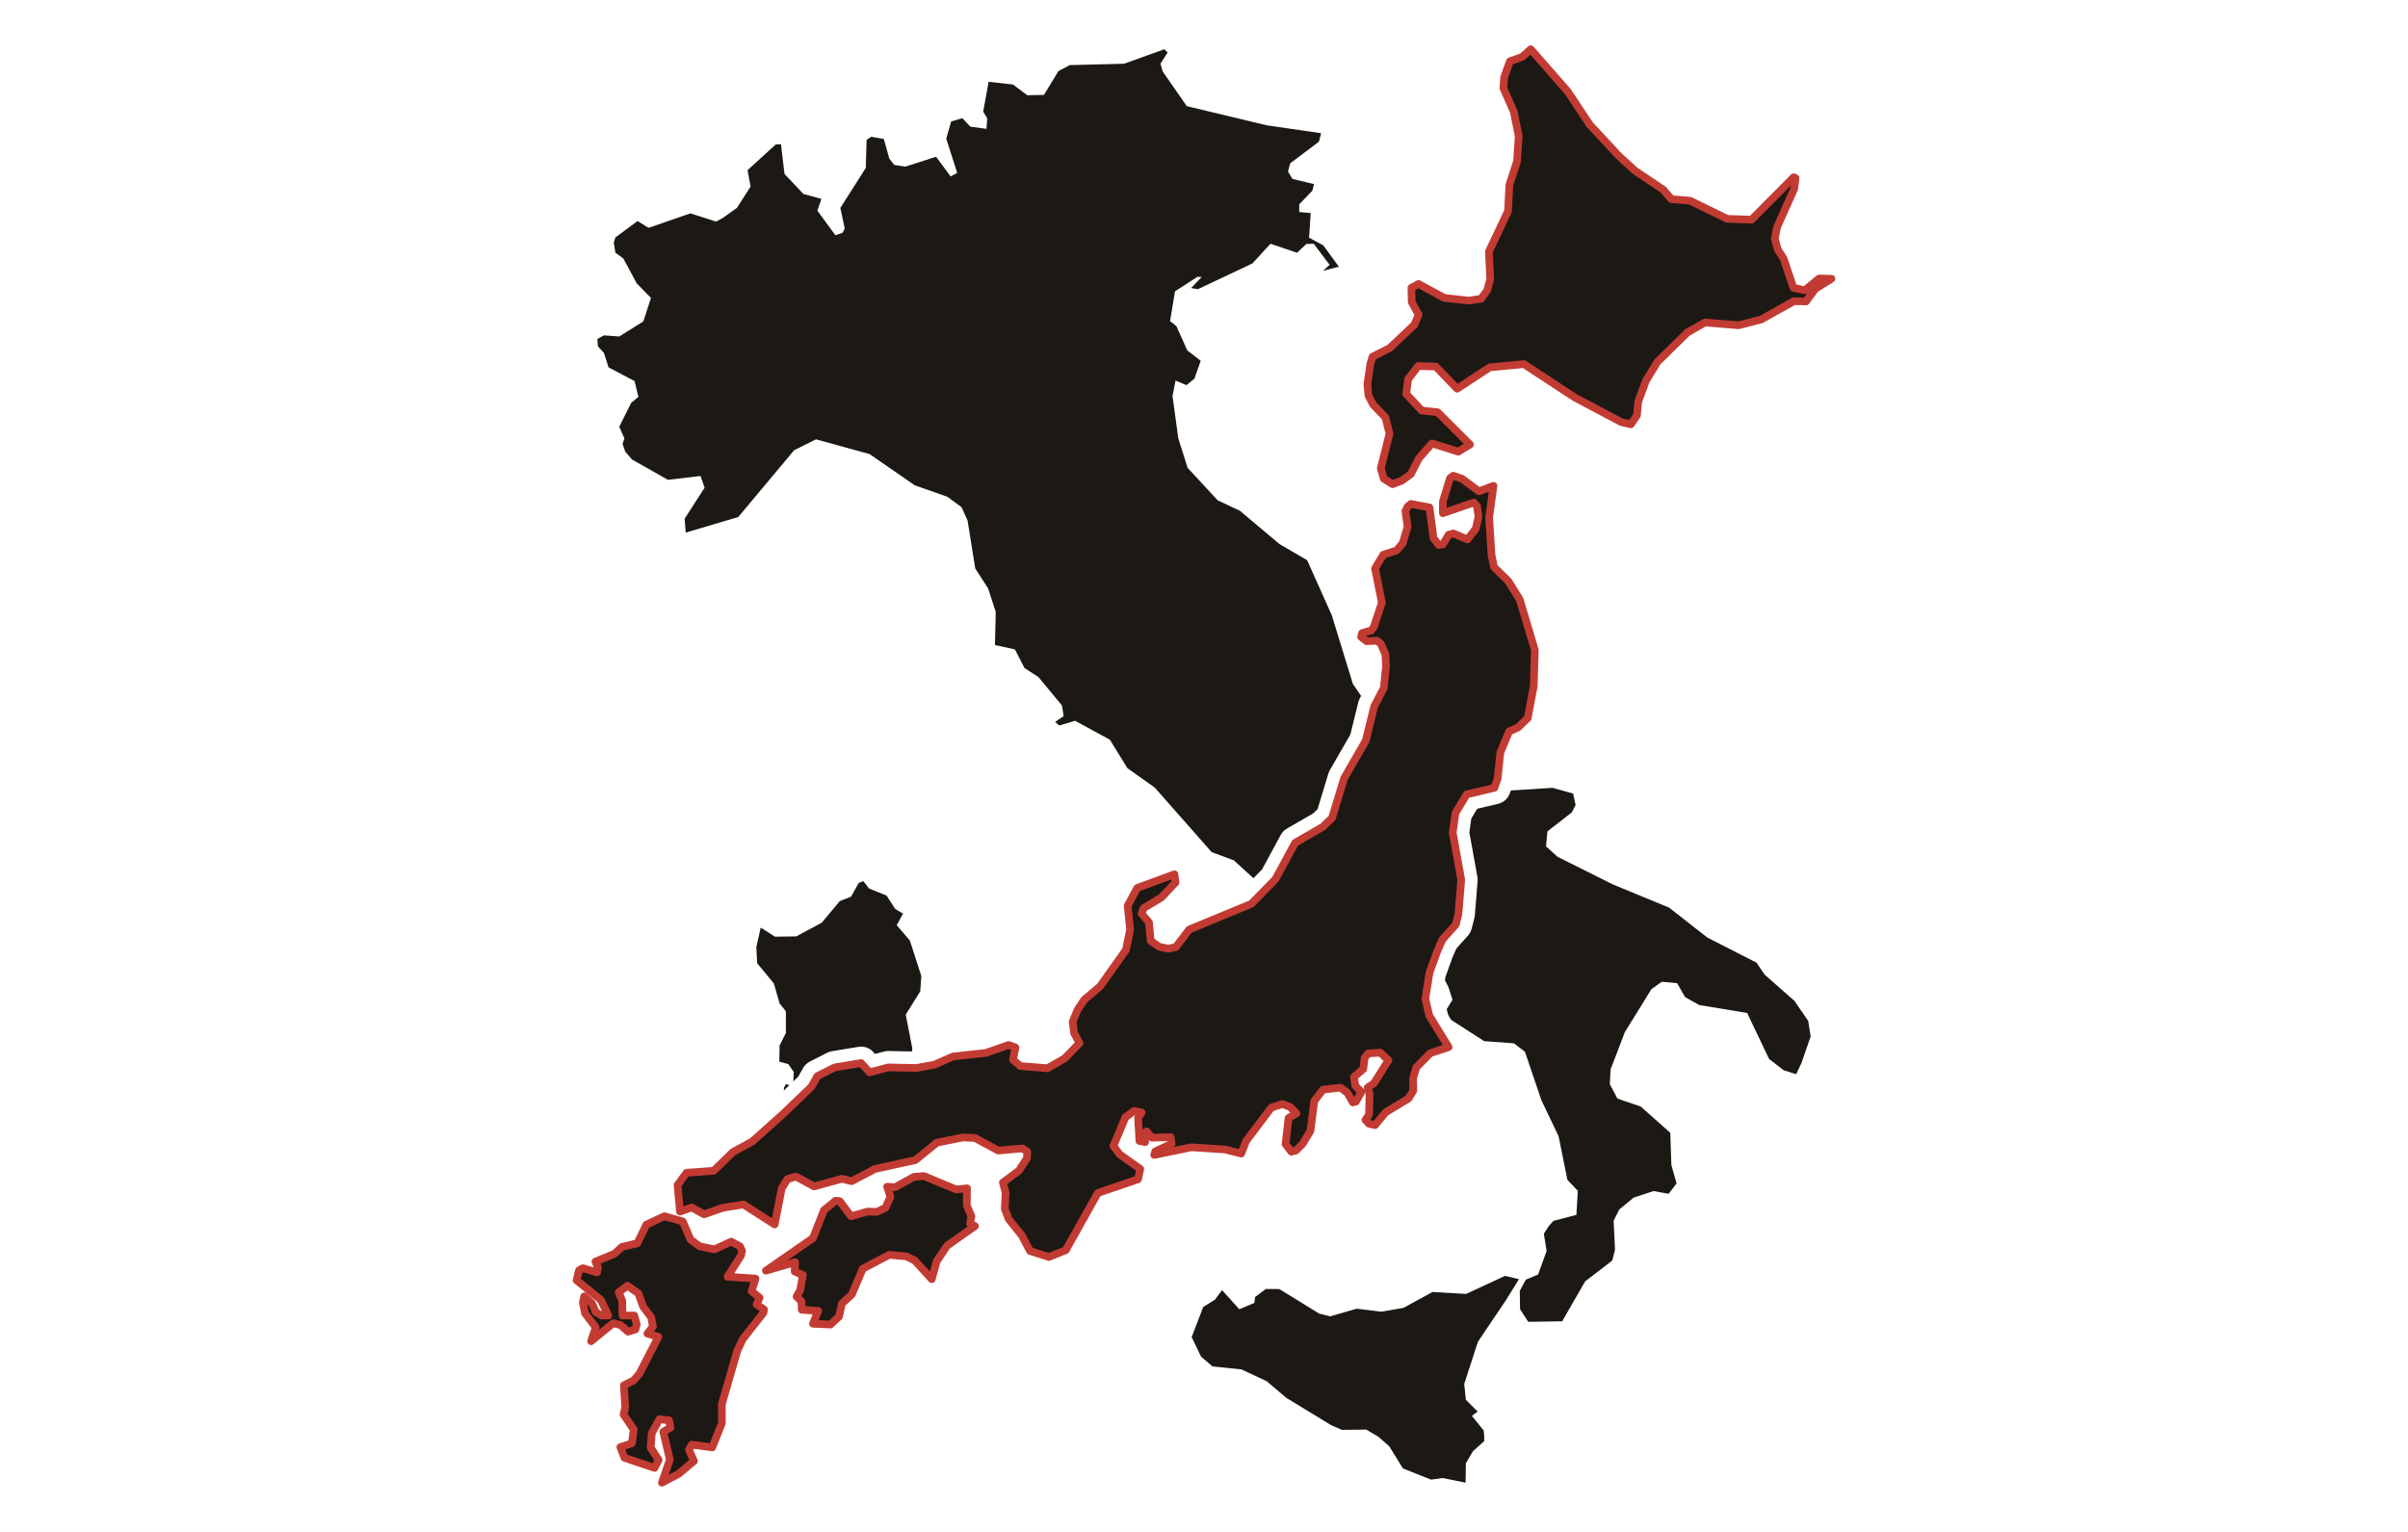
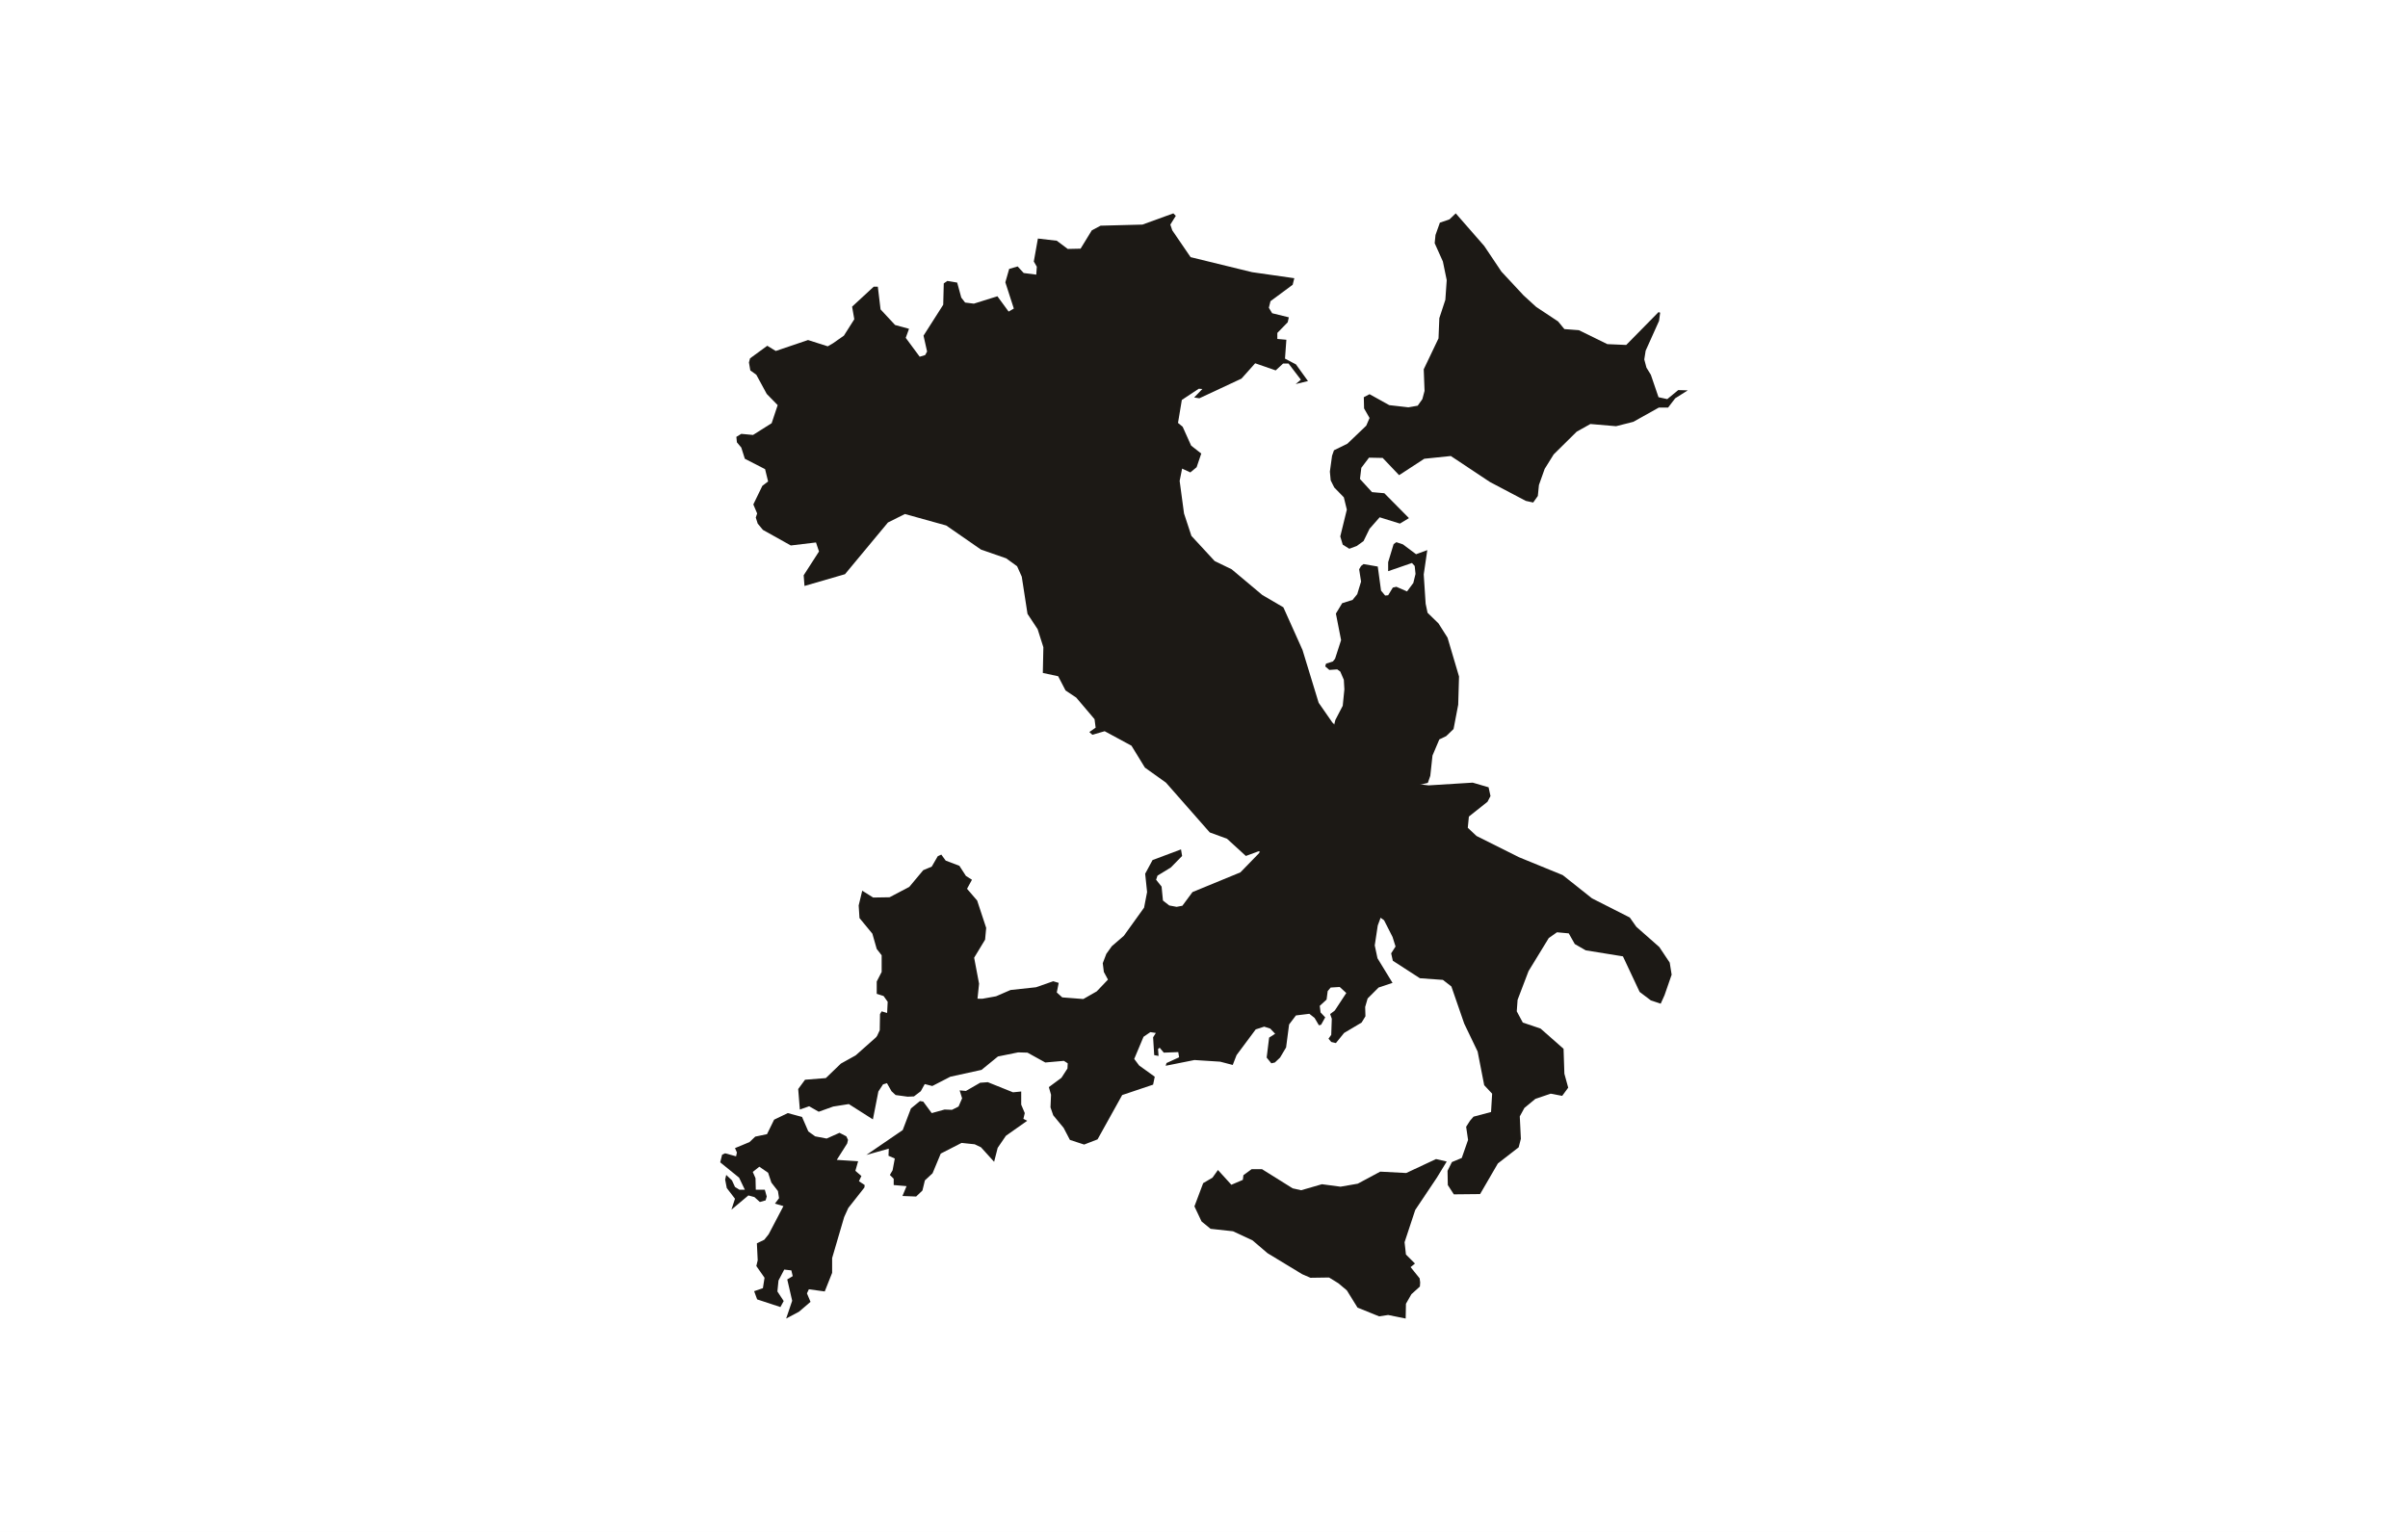
<svg xmlns="http://www.w3.org/2000/svg" viewBox="0 0 880 560" width="880" height="560">
  <rect width="880" height="560" fill="#ffffff" />
-   <path fill="#1c1915" fill-rule="evenodd" d="M550.4 475.2L540.1 490.5L535.1 505.9L535.7 511.7L540.0 516.0L537.9 517.6L542.2 522.9L542.4 524.8L542.4 526.8L538.3 530.5L535.7 534.9L535.6 542.0L527.2 540.3L523.0 540.9L512.7 536.8L507.7 528.7L503.7 525.2L499.3 522.6L490.4 522.7L486.5 521.0L470.1 511.0L462.9 504.9L453.7 500.6L443.1 499.5L438.9 495.9L435.5 488.8L439.7 477.8L444.0 475.1L446.6 471.6L452.9 478.6L458.4 476.3L458.7 474.1L462.6 471.2L467.5 471.2L482.1 480.2L486.1 481.2L495.8 478.4L504.7 479.5L512.9 478.1L523.5 472.3L535.8 473.0L550.0 466.4L555.1 467.6L550.4 475.2ZM336.7 356.8L336.3 362.4L331.0 370.9L333.4 383.2L330.1 415.4L328.0 424.5L325.2 425.8L316.9 422.0L312.6 423.0L309.1 421.0L307.8 430.4L305.7 434.2L302.6 436.7L299.6 436.8L293.8 436.0L291.9 434.2L285.2 422.6L284.5 409.2L286.3 405.3L286.5 397.6L287.2 396.3L289.8 397.1L290.1 391.9L288.1 389.0L284.8 388.1L284.9 382.2L287.2 377.6L287.2 369.7L284.9 366.8L282.8 359.5L276.7 352.1L276.4 346.2L278.0 339.1L283.2 342.4L291.0 342.3L300.3 337.3L306.9 329.4L311.0 327.8L313.8 322.8L315.5 322.1L317.6 324.8L324.0 327.4L327.1 332.2L330.0 334.0L327.7 338.2L332.5 343.8L336.7 356.8ZM237.0 83.3L252.3 78.0L261.7 81.0L264.1 79.7L269.3 76.0L274.3 68.2L273.2 62.2L283.5 52.8L285.4 52.7L286.7 63.6L293.6 70.9L300.2 72.7L298.7 77.0L305.3 86.0L307.9 85.1L308.7 83.5L307.1 76.0L316.4 61.4L316.7 51.1L318.4 50.0L323.0 50.8L325.0 58.0L326.8 60.3L330.9 60.9L342.1 57.3L347.4 64.5L349.8 63.2L345.8 50.7L347.6 44.4L351.7 43.2L354.6 46.3L360.5 47.1L360.8 43.3L359.3 40.8L361.3 29.9L370.2 30.9L375.4 34.8L381.5 34.7L386.8 26.0L390.9 23.8L410.8 23.3L425.5 18.0L426.7 19.2L424.1 23.3L424.9 26.1L433.7 38.8L462.9 45.8L482.8 48.7L482.0 51.8L471.5 59.7L470.7 62.7L472.3 65.4L480.2 67.3L479.6 69.7L474.8 74.7L474.8 77.5L479.0 77.9L478.4 86.9L483.6 89.7L489.3 97.5L483.5 99.0L485.9 96.8L480.1 89.1L477.4 89.2L474.0 92.4L464.3 89.1L457.7 96.3L437.8 105.7L435.3 105.3L439.2 101.2L437.6 101.2L429.4 106.5L427.6 117.4L429.9 119.2L433.9 128.1L438.8 131.9L436.5 138.4L433.6 140.8L429.6 139.1L428.5 144.8L430.6 160.2L434.0 171.0L445.0 182.9L453.1 186.7L467.6 198.9L477.7 204.8L486.7 224.9L494.4 250.0L500.8 259.3L514.2 272.6L526.4 282.3L537.7 288.2L546.5 289.3L567.4 288.0L574.9 290.1L575.8 294.3L574.4 297.0L565.5 303.9L565.0 309.4L569.2 313.2L589.4 323.3L610.0 331.8L623.9 342.7L641.9 351.9L644.9 356.3L655.8 365.9L660.8 373.2L661.7 378.9L658.3 388.7L656.4 392.7L651.8 391.2L646.5 387.1L638.5 370.3L621.0 367.4L615.8 364.5L612.9 359.4L607.3 358.9L603.5 361.6L593.8 377.3L588.6 390.9L588.3 396.3L591.1 401.6L599.6 404.5L610.4 414.1L610.8 425.9L612.7 432.6L609.8 436.4L604.3 435.4L597.0 437.8L591.8 442.1L589.7 446.2L590.2 456.8L589.2 460.8L579.3 468.4L570.9 483.0L558.5 483.2L555.5 478.6L555.4 471.9L557.6 467.8L562.1 465.9L565.2 457.3L564.2 451.0L566.0 448.2L567.7 446.3L576.1 444.1L576.6 435.3L572.8 431.3L569.6 415.4L563.3 402.2L557.3 384.5L553.3 381.4L542.4 380.6L529.5 372.3L528.7 368.9L530.8 365.5L529.4 361.0L525.4 353.1L522.6 351.2L506.7 354.7L511.2 348.3L505.5 344.1L495.6 344.1L495.8 341.3L488.7 328.4L484.0 323.1L481.6 322.2L477.3 323.3L465.8 320.5L459.9 322.7L450.9 314.5L442.8 311.5L422.0 287.9L412.0 280.8L405.6 270.4L392.9 263.5L387.1 265.2L385.6 263.9L388.7 261.8L388.1 257.9L379.5 247.5L374.4 244.2L370.9 237.4L363.6 235.8L363.9 223.7L361.1 215.1L356.4 207.8L353.6 190.3L351.4 185.4L346.2 181.6L334.3 177.4L317.8 166.0L298.2 160.6L290.2 164.6L269.8 189.0L250.6 194.7L250.2 189.6L257.5 178.3L256.0 174.0L244.1 175.4L231.0 168.0L228.5 165.1L227.5 162.2L228.2 160.3L226.3 156.0L230.7 147.2L233.3 145.1L231.9 139.3L222.4 134.3L220.7 129.0L218.5 126.6L218.3 123.9L220.7 122.6L226.3 123.0L235.1 117.5L237.9 108.9L232.7 103.6L227.8 94.5L224.9 92.4L224.3 88.7L224.9 86.8L233.0 80.8L237.0 83.3Z" />
-   <path fill="none" stroke="#ffffff" stroke-width="12" stroke-linejoin="round" d="M261.1 456.7L267.2 453.9L270.4 455.6L271.2 457.3L270.8 459.0L265.9 466.7L276.1 467.4L274.7 472.0L277.6 474.4L276.5 476.8L279.2 478.7L279.0 479.9L271.4 489.6L269.4 493.9L263.8 513.3L263.8 520.3L260.3 529.1L252.8 528.1L251.8 530.0L253.6 534.1L248.0 538.8L241.9 542.0L244.8 533.6L242.4 523.4L245.0 521.9L244.5 519.2L241.0 518.8L238.2 523.9L237.8 529.2L240.7 533.7L239.2 536.6L228.2 532.9L226.7 529.0L230.9 527.6L231.6 522.6L227.9 517.1L228.5 514.4L228.0 506.4L231.6 504.6L233.7 502.1L240.6 488.7L236.6 487.5L238.6 484.9L238.0 481.6L235.0 477.6L233.3 472.8L229.3 470.0L226.1 472.4L227.4 475.5L227.5 480.9L231.8 480.9L232.7 484.2L232.2 486.0L229.5 486.8L226.8 484.4L224.1 483.7L216.0 490.3L217.7 485.2L213.8 480.1L213.0 476.1L213.5 473.9L216.3 476.4L217.7 479.6L219.8 480.9L222.3 480.9L219.6 475.2L210.7 468.0L211.6 464.4L213.0 463.6L218.2 465.1L218.5 463.3L217.6 461.2L224.6 458.3L227.3 455.8L232.9 454.5L236.2 447.7L242.8 444.6L249.5 446.5L252.4 453.2L255.7 455.6L261.1 456.7ZM353.4 434.4L353.3 440.6L355.0 444.6L354.5 447.3L356.3 448.2L346.1 455.4L342.3 461.1L340.5 467.6L334.3 460.8L331.3 459.3L325.0 458.7L315.3 463.8L311.3 473.2L307.7 476.5L306.6 481.3L303.5 484.2L297.1 483.9L299.0 479.2L293.0 478.8L292.9 475.7L291.1 474.0L292.4 471.7L293.4 466.1L290.4 464.8L290.6 461.4L279.9 464.5L297.1 452.6L301.1 442.4L305.4 438.9L306.9 439.1L311.0 444.6L317.1 442.9L320.5 443.0L323.6 441.5L325.4 437.5L324.2 433.8L327.1 434.0L334.0 430.2L337.6 429.9L349.4 434.8L353.4 434.4ZM545.8 177.6L544.2 189.2L545.1 203.1L546.0 207.3L551.2 212.4L555.4 219.2L560.9 237.6L560.5 250.9L558.3 262.5L554.8 265.9L551.5 267.4L548.3 275.1L547.3 284.7L546.1 288.0L536.0 290.4L531.9 297.2L530.9 304.4L534.0 321.6L533.0 334.1L532.0 338.0L527.1 343.5L525.3 347.6L522.4 355.6L520.9 365.1L522.3 371.2L529.4 382.8L522.7 385.0L517.6 390.2L516.4 394.2L516.5 398.7L514.7 401.6L506.4 406.6L502.5 411.3L500.3 410.8L499.0 409.4L500.3 407.5L500.5 399.9L499.8 397.6L502.1 396.0L507.4 387.6L504.4 384.8L500.0 385.1L498.7 386.7L498.2 390.8L494.8 393.7L495.3 396.9L497.5 399.2L495.5 402.7L494.4 403.0L492.4 399.5L489.9 397.6L483.5 398.3L480.3 402.5L478.9 413.4L476.0 418.2L473.6 420.6L471.9 421.0L469.8 418.2L470.9 408.7L473.8 407.0L471.4 404.6L468.6 403.6L464.6 404.9L455.4 417.1L453.6 421.7L447.7 420.2L435.4 419.4L421.8 422.2L422.2 420.9L428.2 418.1L427.8 415.7L421.0 415.9L419.0 413.6L418.2 414.2L418.5 417.5L416.4 417.1L415.9 408.6L417.2 406.7L414.5 406.1L411.3 408.4L406.9 418.9L409.2 422.0L416.7 427.3L415.9 431.1L401.2 436.1L389.5 457.0L383.3 459.5L376.4 457.3L373.4 451.6L368.6 445.6L367.2 441.9L367.5 435.9L366.5 432.3L372.4 427.9L375.3 423.4L375.4 421.0L373.7 419.8L364.8 420.6L356.3 416.0L351.9 415.8L342.4 417.7L334.5 424.1L319.8 427.3L311.2 431.8L307.7 430.9L297.5 433.7L290.9 430.1L287.8 431.0L285.7 434.4L283.1 447.6L271.7 440.3L264.2 441.5L257.3 443.9L252.8 441.4L248.5 442.9L247.6 433.2L250.9 428.7L260.8 428.0L267.9 421.1L274.9 417.3L286.3 407.1L296.5 397.3L298.7 393.4L305.0 390.2L314.7 388.6L317.8 392.0L324.6 390.2L334.9 390.4L341.5 389.2L348.3 386.2L360.3 384.9L368.6 382.0L371.1 382.9L370.2 387.4L372.9 389.7L382.8 390.5L389.1 386.9L394.5 381.3L392.5 377.6L392.0 373.5L393.8 369.1L396.3 365.4L402.0 360.6L411.5 347.2L413.0 339.8L412.1 331.1L415.6 324.6L429.2 319.6L429.6 322.6L424.4 328.1L417.9 332.0L417.2 334.0L419.9 337.2L420.5 343.9L423.6 346.1L427.0 346.8L429.7 346.2L434.6 339.8L457.3 330.4L466.1 321.4L473.3 308.1L483.5 302.2L486.8 299.0L491.2 284.5L499.1 270.8L502.2 258.2L505.7 251.5L506.5 243.7L506.3 239.2L504.6 235.3L503.2 234.2L499.4 234.4L497.4 232.8L497.8 231.4L501.1 230.5L502.1 229.1L505.0 220.3L502.5 207.8L505.5 202.8L510.4 201.2L512.6 198.6L514.4 192.6L513.6 186.8L514.4 185.2L515.6 184.2L522.4 185.5L523.9 196.8L525.8 199.2L527.3 199.0L529.4 195.5L531.1 195.0L536.3 197.2L539.3 193.3L540.3 189.0L539.8 185.1L538.6 183.7L527.3 187.6L527.3 183.3L529.9 174.8L531.1 173.9L534.3 175.0L540.5 179.6L545.8 177.6ZM617.7 73.4L631.2 80.0L640.1 80.3L655.5 64.8L656.2 65.1L655.7 69.0L649.4 83.1L648.6 87.2L649.7 91.2L651.8 94.5L655.4 105.2L659.6 106.1L664.8 101.8L669.3 101.9L663.4 105.6L660.0 110.2L655.6 110.1L643.6 116.8L635.4 118.9L623.1 117.9L616.7 121.5L605.7 132.3L601.5 139.2L598.7 146.8L598.2 151.9L596.0 155.1L592.5 154.3L575.5 145.3L556.9 133.1L544.4 134.3L532.5 142.1L524.7 134.0L518.3 133.8L514.6 138.6L513.9 144.0L519.6 150.1L525.4 150.7L537.2 162.5L532.9 165.1L523.3 162.1L518.5 167.6L515.6 173.3L512.3 175.7L508.9 177.0L505.7 175.0L504.6 171.2L507.8 158.5L506.3 152.6L501.8 147.9L500.1 144.6L499.7 140.4L500.8 133.0L501.6 130.4L507.9 127.2L516.9 118.7L518.4 115.0L515.9 110.4L515.8 105.2L518.4 103.8L527.8 108.9L536.8 109.9L541.3 109.2L543.5 106.1L544.6 102.1L544.1 92.0L551.1 77.2L551.6 67.6L554.4 59.0L555.0 49.7L553.2 40.8L549.4 32.2L549.7 28.2L551.8 22.4L556.3 20.8L559.4 18.0L572.9 33.4L581.0 45.6L591.5 56.9L597.5 62.4L607.8 69.3L610.8 72.8L617.7 73.4Z" />
-   <path fill="#1c1915" stroke="#c23b33" stroke-width="2.8" stroke-linejoin="round" fill-rule="evenodd" d="M261.1 456.7L267.2 453.9L270.4 455.6L271.2 457.3L270.8 459.0L265.9 466.7L276.1 467.4L274.7 472.0L277.6 474.4L276.5 476.8L279.2 478.7L279.0 479.9L271.4 489.6L269.4 493.9L263.8 513.3L263.8 520.3L260.3 529.1L252.8 528.1L251.8 530.0L253.6 534.1L248.0 538.8L241.9 542.0L244.8 533.6L242.4 523.4L245.0 521.9L244.5 519.2L241.0 518.8L238.2 523.9L237.8 529.2L240.7 533.7L239.2 536.6L228.2 532.9L226.7 529.0L230.9 527.6L231.6 522.6L227.9 517.1L228.5 514.4L228.0 506.4L231.6 504.6L233.7 502.1L240.6 488.7L236.6 487.5L238.6 484.9L238.0 481.6L235.0 477.6L233.3 472.8L229.3 470.0L226.1 472.4L227.4 475.5L227.5 480.9L231.8 480.9L232.7 484.2L232.2 486.0L229.5 486.8L226.8 484.4L224.1 483.7L216.0 490.3L217.7 485.2L213.8 480.1L213.0 476.1L213.5 473.9L216.3 476.4L217.7 479.6L219.8 480.9L222.3 480.9L219.6 475.2L210.7 468.0L211.6 464.4L213.0 463.6L218.2 465.1L218.5 463.3L217.6 461.2L224.6 458.3L227.3 455.8L232.9 454.5L236.2 447.7L242.8 444.6L249.5 446.5L252.4 453.2L255.7 455.6L261.1 456.7ZM353.4 434.4L353.3 440.6L355.0 444.6L354.5 447.3L356.3 448.2L346.1 455.4L342.3 461.1L340.5 467.6L334.3 460.8L331.3 459.3L325.0 458.7L315.3 463.8L311.3 473.2L307.7 476.5L306.6 481.3L303.5 484.2L297.1 483.9L299.0 479.2L293.0 478.8L292.9 475.7L291.1 474.0L292.4 471.7L293.4 466.1L290.4 464.8L290.6 461.4L279.9 464.5L297.1 452.6L301.1 442.4L305.4 438.9L306.9 439.1L311.0 444.6L317.1 442.9L320.5 443.0L323.6 441.5L325.4 437.5L324.2 433.8L327.1 434.0L334.0 430.2L337.6 429.9L349.4 434.8L353.4 434.4ZM545.8 177.6L544.2 189.2L545.1 203.1L546.0 207.3L551.2 212.4L555.4 219.2L560.9 237.6L560.5 250.9L558.3 262.5L554.8 265.9L551.5 267.4L548.3 275.1L547.3 284.7L546.1 288.0L536.0 290.4L531.9 297.2L530.9 304.4L534.0 321.6L533.0 334.1L532.0 338.0L527.1 343.5L525.3 347.6L522.4 355.6L520.9 365.1L522.3 371.2L529.4 382.8L522.7 385.0L517.6 390.2L516.4 394.2L516.5 398.7L514.7 401.6L506.4 406.6L502.5 411.3L500.3 410.8L499.0 409.4L500.3 407.5L500.5 399.9L499.8 397.6L502.1 396.0L507.4 387.6L504.4 384.8L500.0 385.1L498.7 386.7L498.2 390.8L494.8 393.7L495.3 396.9L497.5 399.2L495.5 402.7L494.4 403.0L492.4 399.5L489.9 397.6L483.5 398.3L480.3 402.5L478.9 413.4L476.0 418.2L473.6 420.6L471.9 421.0L469.8 418.2L470.9 408.7L473.8 407.0L471.4 404.6L468.6 403.6L464.6 404.9L455.4 417.1L453.6 421.7L447.7 420.2L435.4 419.4L421.8 422.2L422.2 420.9L428.2 418.1L427.8 415.7L421.0 415.9L419.0 413.6L418.2 414.2L418.5 417.5L416.4 417.1L415.9 408.6L417.2 406.7L414.5 406.1L411.3 408.4L406.9 418.9L409.2 422.0L416.7 427.3L415.9 431.1L401.2 436.1L389.5 457.0L383.3 459.5L376.4 457.3L373.4 451.6L368.6 445.6L367.2 441.9L367.5 435.9L366.5 432.3L372.4 427.9L375.3 423.4L375.4 421.0L373.7 419.8L364.8 420.6L356.3 416.0L351.9 415.8L342.4 417.7L334.5 424.1L319.8 427.3L311.2 431.8L307.7 430.9L297.5 433.7L290.9 430.1L287.8 431.0L285.7 434.4L283.1 447.6L271.7 440.3L264.2 441.5L257.3 443.9L252.8 441.4L248.5 442.9L247.6 433.2L250.9 428.7L260.8 428.0L267.9 421.1L274.9 417.3L286.3 407.1L296.5 397.3L298.7 393.4L305.0 390.2L314.7 388.6L317.8 392.0L324.6 390.2L334.9 390.4L341.5 389.2L348.3 386.2L360.3 384.9L368.6 382.0L371.1 382.9L370.2 387.4L372.9 389.7L382.8 390.5L389.1 386.9L394.5 381.3L392.5 377.6L392.0 373.5L393.8 369.1L396.3 365.4L402.0 360.6L411.5 347.2L413.0 339.8L412.1 331.1L415.6 324.6L429.2 319.6L429.6 322.6L424.4 328.1L417.9 332.0L417.2 334.0L419.9 337.2L420.5 343.9L423.6 346.1L427.0 346.8L429.7 346.2L434.6 339.8L457.3 330.4L466.1 321.4L473.3 308.1L483.5 302.2L486.8 299.0L491.2 284.5L499.1 270.8L502.2 258.2L505.7 251.5L506.5 243.7L506.3 239.2L504.6 235.3L503.2 234.2L499.4 234.4L497.4 232.8L497.8 231.4L501.1 230.5L502.1 229.1L505.0 220.3L502.5 207.8L505.5 202.8L510.4 201.2L512.6 198.6L514.4 192.6L513.6 186.8L514.4 185.2L515.6 184.2L522.4 185.5L523.9 196.8L525.8 199.2L527.3 199.0L529.4 195.5L531.1 195.0L536.3 197.2L539.3 193.3L540.3 189.0L539.8 185.1L538.6 183.7L527.3 187.6L527.3 183.3L529.9 174.8L531.1 173.9L534.3 175.0L540.5 179.6L545.8 177.6ZM617.7 73.4L631.2 80.0L640.1 80.3L655.5 64.8L656.2 65.1L655.7 69.0L649.4 83.1L648.6 87.2L649.7 91.2L651.8 94.5L655.4 105.2L659.6 106.1L664.8 101.8L669.3 101.9L663.4 105.6L660.0 110.2L655.6 110.1L643.6 116.8L635.4 118.9L623.1 117.9L616.7 121.5L605.7 132.3L601.5 139.2L598.7 146.8L598.2 151.9L596.0 155.1L592.5 154.3L575.5 145.3L556.9 133.1L544.4 134.3L532.5 142.1L524.7 134.0L518.3 133.8L514.6 138.6L513.9 144.0L519.6 150.1L525.4 150.7L537.2 162.5L532.9 165.1L523.3 162.1L518.5 167.6L515.6 173.3L512.3 175.7L508.9 177.0L505.7 175.0L504.6 171.2L507.8 158.5L506.3 152.6L501.8 147.9L500.1 144.6L499.7 140.4L500.8 133.0L501.6 130.4L507.9 127.2L516.9 118.7L518.4 115.0L515.9 110.4L515.8 105.2L518.4 103.8L527.8 108.9L536.8 109.9L541.3 109.2L543.5 106.1L544.6 102.1L544.1 92.0L551.1 77.2L551.6 67.6L554.4 59.0L555.0 49.7L553.2 40.8L549.4 32.2L549.7 28.2L551.8 22.4L556.3 20.8L559.4 18.0L572.9 33.4L581.0 45.6L591.5 56.9L597.5 62.4L607.8 69.3L610.8 72.8L617.7 73.4Z" />
+   <path fill="#1c1915" fill-rule="evenodd" d="M525.1 430.5L517.2 442.3L513.3 454.1L513.8 458.6L517.1 461.9L515.5 463.2L518.8 467.3L519.0 468.8L518.9 470.3L515.8 473.1L513.8 476.6L513.7 482.0L507.3 480.7L504.0 481.2L496.1 478.0L492.2 471.7L489.1 469.1L485.7 467.0L478.9 467.1L475.9 465.8L463.2 458.1L457.7 453.4L450.6 450.1L442.4 449.2L439.1 446.5L436.5 441.0L439.7 432.5L443.1 430.5L445.1 427.7L450.0 433.1L454.2 431.3L454.4 429.6L457.4 427.4L461.2 427.4L472.4 434.4L475.5 435.1L483.1 432.9L489.9 433.8L496.2 432.7L504.4 428.3L513.9 428.8L524.8 423.7L528.7 424.6L525.1 430.5ZM360.4 339.2L360.0 343.5L356.0 350.1L357.8 359.6L355.2 384.4L353.7 391.4L351.5 392.4L345.1 389.5L341.8 390.2L339.1 388.7L338.1 396.0L336.5 398.9L334.0 400.8L331.7 400.9L327.3 400.3L325.8 398.9L320.7 389.9L320.1 379.6L321.5 376.6L321.6 370.7L322.2 369.7L324.2 370.3L324.4 366.2L322.9 364.1L320.4 363.3L320.4 358.8L322.2 355.3L322.2 349.2L320.4 346.9L318.8 341.3L314.1 335.6L313.8 331.0L315.1 325.6L319.1 328.1L325.1 328.0L332.3 324.2L337.4 318.1L340.5 316.8L342.7 313.0L344.0 312.4L345.6 314.6L350.6 316.5L353.0 320.2L355.2 321.6L353.4 324.9L357.1 329.2L360.4 339.2ZM283.5 128.3L295.3 124.3L302.5 126.6L304.4 125.5L308.4 122.7L312.2 116.7L311.4 112.1L319.3 104.8L320.8 104.8L321.8 113.1L327.1 118.8L332.2 120.2L331.0 123.5L336.1 130.4L338.1 129.8L338.8 128.5L337.5 122.7L344.7 111.4L344.9 103.6L346.2 102.7L349.8 103.3L351.3 108.8L352.7 110.6L355.9 111.0L364.5 108.3L368.6 113.9L370.5 112.8L367.4 103.2L368.8 98.3L371.9 97.4L374.1 99.8L378.7 100.4L378.9 97.5L377.8 95.6L379.3 87.2L386.2 88.0L390.2 91.0L394.9 90.9L399.0 84.2L402.2 82.5L417.5 82.1L428.8 78.0L429.7 78.9L427.7 82.1L428.4 84.2L435.1 94.0L457.6 99.5L473.0 101.7L472.4 104.1L464.3 110.1L463.7 112.5L464.9 114.5L471.0 116.0L470.6 117.8L466.8 121.7L466.8 123.9L470.1 124.2L469.6 131.1L473.6 133.2L478.0 139.3L473.5 140.4L475.4 138.8L470.9 132.9L468.9 132.9L466.2 135.4L458.7 132.8L453.7 138.4L438.3 145.6L436.4 145.3L439.4 142.2L438.1 142.1L431.9 146.2L430.5 154.6L432.2 156.0L435.3 162.9L439.0 165.8L437.3 170.8L435.0 172.7L432.0 171.3L431.1 175.8L432.7 187.7L435.4 195.9L443.9 205.1L450.1 208.1L461.3 217.5L469.0 222.0L476.0 237.6L481.9 256.9L486.9 264.1L497.2 274.3L506.6 281.7L515.3 286.3L522.1 287.1L538.2 286.1L544.0 287.8L544.7 291.0L543.6 293.1L536.8 298.5L536.4 302.6L539.6 305.6L555.2 313.4L571.1 319.9L581.8 328.4L595.6 335.4L598.0 338.8L606.4 346.2L610.2 351.9L610.9 356.3L608.3 363.8L606.9 366.9L603.3 365.7L599.2 362.6L593.1 349.6L579.5 347.4L575.5 345.1L573.3 341.2L569.0 340.8L566.0 342.9L558.6 355.0L554.6 365.5L554.3 369.7L556.5 373.8L563.0 376.0L571.4 383.4L571.7 392.5L573.1 397.6L570.9 400.6L566.7 399.8L561.1 401.7L557.1 405.0L555.4 408.1L555.8 416.3L555.0 419.4L547.4 425.3L540.9 436.5L531.3 436.6L529.1 433.2L529.0 428.0L530.6 424.8L534.2 423.3L536.5 416.7L535.8 411.9L537.2 409.7L538.5 408.2L544.9 406.5L545.3 399.8L542.4 396.7L540.0 384.4L535.1 374.2L530.4 360.6L527.3 358.2L518.9 357.6L509.0 351.2L508.4 348.5L510.0 346.0L508.9 342.5L505.8 336.4L503.7 334.9L491.4 337.6L494.9 332.6L490.5 329.4L482.9 329.4L483.0 327.2L477.6 317.3L473.9 313.3L472.1 312.5L468.8 313.4L459.9 311.2L455.3 312.9L448.4 306.6L442.1 304.3L426.1 286.1L418.4 280.6L413.5 272.6L403.7 267.3L399.2 268.6L398.1 267.6L400.4 266.0L400.0 262.9L393.3 255.0L389.4 252.4L386.7 247.2L381.1 246.0L381.3 236.6L379.2 230.0L375.5 224.4L373.4 210.8L371.7 207.0L367.7 204.1L358.5 200.9L345.8 192.1L330.7 187.9L324.5 191.0L308.8 209.9L294.0 214.2L293.7 210.3L299.3 201.6L298.2 198.3L289.0 199.4L278.8 193.7L276.9 191.4L276.2 189.2L276.7 187.7L275.3 184.4L278.6 177.6L280.7 176.0L279.6 171.5L272.2 167.7L270.9 163.6L269.3 161.7L269.1 159.7L270.9 158.6L275.2 159.0L282.0 154.7L284.2 148.1L280.2 144.0L276.4 137.0L274.2 135.4L273.7 132.5L274.1 131.0L280.4 126.4L283.5 128.3Z" />
+   <path fill="#1c1915" fill-rule="evenodd" d="M302.1 416.2L306.8 414.1L309.3 415.4L309.9 416.7L309.6 418.0L305.8 424.0L313.6 424.5L312.6 428.0L314.8 429.9L313.9 431.8L316.0 433.2L315.9 434.1L310.0 441.6L308.5 444.9L304.1 459.9L304.1 465.3L301.4 472.1L295.6 471.3L294.9 472.8L296.2 475.9L292.0 479.5L287.3 482.0L289.5 475.5L287.7 467.7L289.7 466.5L289.2 464.4L286.6 464.1L284.5 468.1L284.1 472.1L286.4 475.6L285.2 477.8L276.7 475.0L275.6 472.0L278.8 470.9L279.4 467.1L276.4 462.8L276.9 460.7L276.6 454.5L279.3 453.2L280.9 451.2L286.3 440.9L283.2 440.0L284.7 438.0L284.3 435.4L281.9 432.3L280.7 428.7L277.5 426.5L275.1 428.4L276.1 430.7L276.2 434.9L279.5 434.9L280.2 437.4L279.8 438.8L277.7 439.4L275.7 437.6L273.5 437.0L267.3 442.2L268.6 438.2L265.6 434.3L265.0 431.2L265.4 429.5L267.5 431.5L268.6 433.9L270.2 434.9L272.2 434.9L270.1 430.5L263.2 424.9L263.9 422.1L265.0 421.6L269.0 422.7L269.3 421.3L268.6 419.7L273.9 417.5L276.0 415.5L280.3 414.6L282.9 409.3L287.9 406.9L293.1 408.3L295.4 413.6L297.9 415.4L302.1 416.2ZM373.2 399.0L373.2 403.8L374.5 406.9L374.0 409.0L375.4 409.7L367.6 415.2L364.6 419.6L363.3 424.7L358.5 419.4L356.2 418.3L351.4 417.8L343.8 421.7L340.8 428.9L338.0 431.5L337.1 435.2L334.8 437.4L329.8 437.2L331.3 433.6L326.6 433.2L326.6 430.9L325.2 429.5L326.2 427.8L327.0 423.5L324.7 422.5L324.8 419.9L316.6 422.2L329.9 413.1L332.9 405.2L336.2 402.5L337.4 402.7L340.5 406.9L345.2 405.6L347.9 405.7L350.3 404.5L351.6 401.5L350.7 398.6L353.0 398.8L358.2 395.8L361.0 395.6L370.2 399.3L373.2 399.0ZM521.6 201.1L520.3 210.0L521.0 220.7L521.7 224.0L525.7 227.9L529.0 233.1L533.2 247.3L532.9 257.6L531.2 266.5L528.5 269.1L526.0 270.3L523.5 276.2L522.7 283.6L521.8 286.2L514.0 288.0L510.8 293.3L510.1 298.8L512.4 312.0L511.7 321.7L511.0 324.8L507.1 329.0L505.8 332.1L503.5 338.3L502.4 345.6L503.4 350.3L508.9 359.3L503.8 361.0L499.8 365.0L498.9 368.1L499.0 371.5L497.6 373.8L491.2 377.6L488.2 381.3L486.5 380.9L485.5 379.7L486.5 378.3L486.7 372.4L486.1 370.7L487.8 369.4L492.0 363.0L489.6 360.8L486.3 361.0L485.2 362.3L484.8 365.4L482.3 367.7L482.6 370.1L484.3 371.9L482.8 374.6L482.0 374.8L480.4 372.1L478.5 370.6L473.6 371.2L471.1 374.5L470.0 382.9L467.8 386.6L465.9 388.4L464.6 388.7L462.9 386.6L463.8 379.3L466.0 377.9L464.2 376.0L462.0 375.3L458.9 376.3L451.9 385.7L450.5 389.3L445.9 388.1L436.5 387.5L426.0 389.6L426.3 388.6L430.9 386.5L430.6 384.6L425.3 384.8L423.8 383.0L423.2 383.5L423.4 386.0L421.8 385.7L421.4 379.2L422.4 377.6L420.4 377.3L417.9 379.0L414.5 387.1L416.3 389.5L422.0 393.6L421.4 396.5L410.1 400.3L401.1 416.5L396.2 418.4L391.0 416.7L388.7 412.3L384.9 407.7L383.9 404.8L384.1 400.2L383.3 397.4L387.9 394.0L390.1 390.6L390.2 388.7L388.8 387.8L382.0 388.4L375.5 384.8L372.1 384.7L364.7 386.2L358.7 391.1L347.3 393.6L340.7 397.0L338.0 396.3L330.1 398.5L325.0 395.7L322.7 396.4L321.0 399.0L319.0 409.2L310.2 403.6L304.5 404.5L299.2 406.4L295.7 404.4L292.3 405.6L291.7 398.1L294.2 394.7L301.8 394.1L307.3 388.8L312.7 385.8L321.5 378.0L329.3 370.4L331.0 367.5L335.9 365.0L343.4 363.8L345.8 366.4L351.0 365.0L359.0 365.1L364.0 364.2L369.3 361.9L378.6 360.9L384.9 358.7L386.9 359.3L386.2 362.8L388.2 364.6L395.9 365.2L400.8 362.4L404.9 358.1L403.4 355.3L403.0 352.1L404.3 348.7L406.3 345.9L410.7 342.1L418.1 331.8L419.2 326.1L418.5 319.4L421.2 314.4L431.6 310.5L432.0 312.9L427.9 317.1L423.0 320.1L422.5 321.6L424.5 324.1L425.0 329.2L427.3 331.0L430.0 331.5L432.1 331.1L435.8 326.1L453.3 318.9L460.1 311.9L465.6 301.7L473.5 297.1L476.1 294.7L479.5 283.5L485.6 272.9L488.0 263.2L490.7 258.0L491.3 252.0L491.1 248.5L489.8 245.5L488.7 244.7L485.8 244.9L484.3 243.6L484.6 242.6L487.1 241.8L487.9 240.8L490.1 234.0L488.2 224.3L490.5 220.5L494.3 219.3L496.0 217.2L497.4 212.6L496.7 208.1L497.4 206.9L498.3 206.2L503.5 207.1L504.7 215.9L506.2 217.7L507.3 217.6L509.0 214.8L510.3 214.5L514.2 216.2L516.5 213.1L517.3 209.8L517.0 206.9L516.0 205.8L507.3 208.8L507.3 205.5L509.3 198.9L510.3 198.2L512.7 199.0L517.5 202.6L521.6 201.1ZM577.0 120.7L587.4 125.8L594.3 126.1L606.1 114.1L606.7 114.3L606.3 117.3L601.4 128.2L600.9 131.4L601.7 134.4L603.3 137.0L606.1 145.2L609.3 145.9L613.3 142.6L616.8 142.7L612.2 145.6L609.6 149.0L606.2 149.0L596.9 154.2L590.6 155.8L581.2 155.0L576.2 157.8L567.8 166.1L564.5 171.4L562.4 177.3L562.0 181.3L560.3 183.7L557.6 183.1L544.5 176.2L530.2 166.7L520.5 167.7L511.3 173.7L505.3 167.4L500.3 167.3L497.5 171.0L497.0 175.1L501.4 179.9L505.9 180.3L514.9 189.4L511.6 191.4L504.2 189.1L500.5 193.3L498.3 197.8L495.8 199.6L493.1 200.6L490.7 199.1L489.8 196.1L492.2 186.3L491.1 181.8L487.6 178.2L486.3 175.6L486.0 172.4L486.8 166.6L487.5 164.6L492.4 162.2L499.3 155.6L500.5 152.8L498.5 149.3L498.4 145.2L500.5 144.1L507.7 148.1L514.7 148.9L518.1 148.3L519.8 145.9L520.6 142.9L520.3 135.0L525.7 123.7L526.0 116.3L528.2 109.6L528.7 102.4L527.3 95.6L524.3 88.9L524.6 85.9L526.2 81.4L529.7 80.2L532.0 78.0L542.4 89.9L548.7 99.3L556.8 108.0L561.4 112.2L569.4 117.5L571.7 120.3L577.0 120.7Z" />
</svg>
